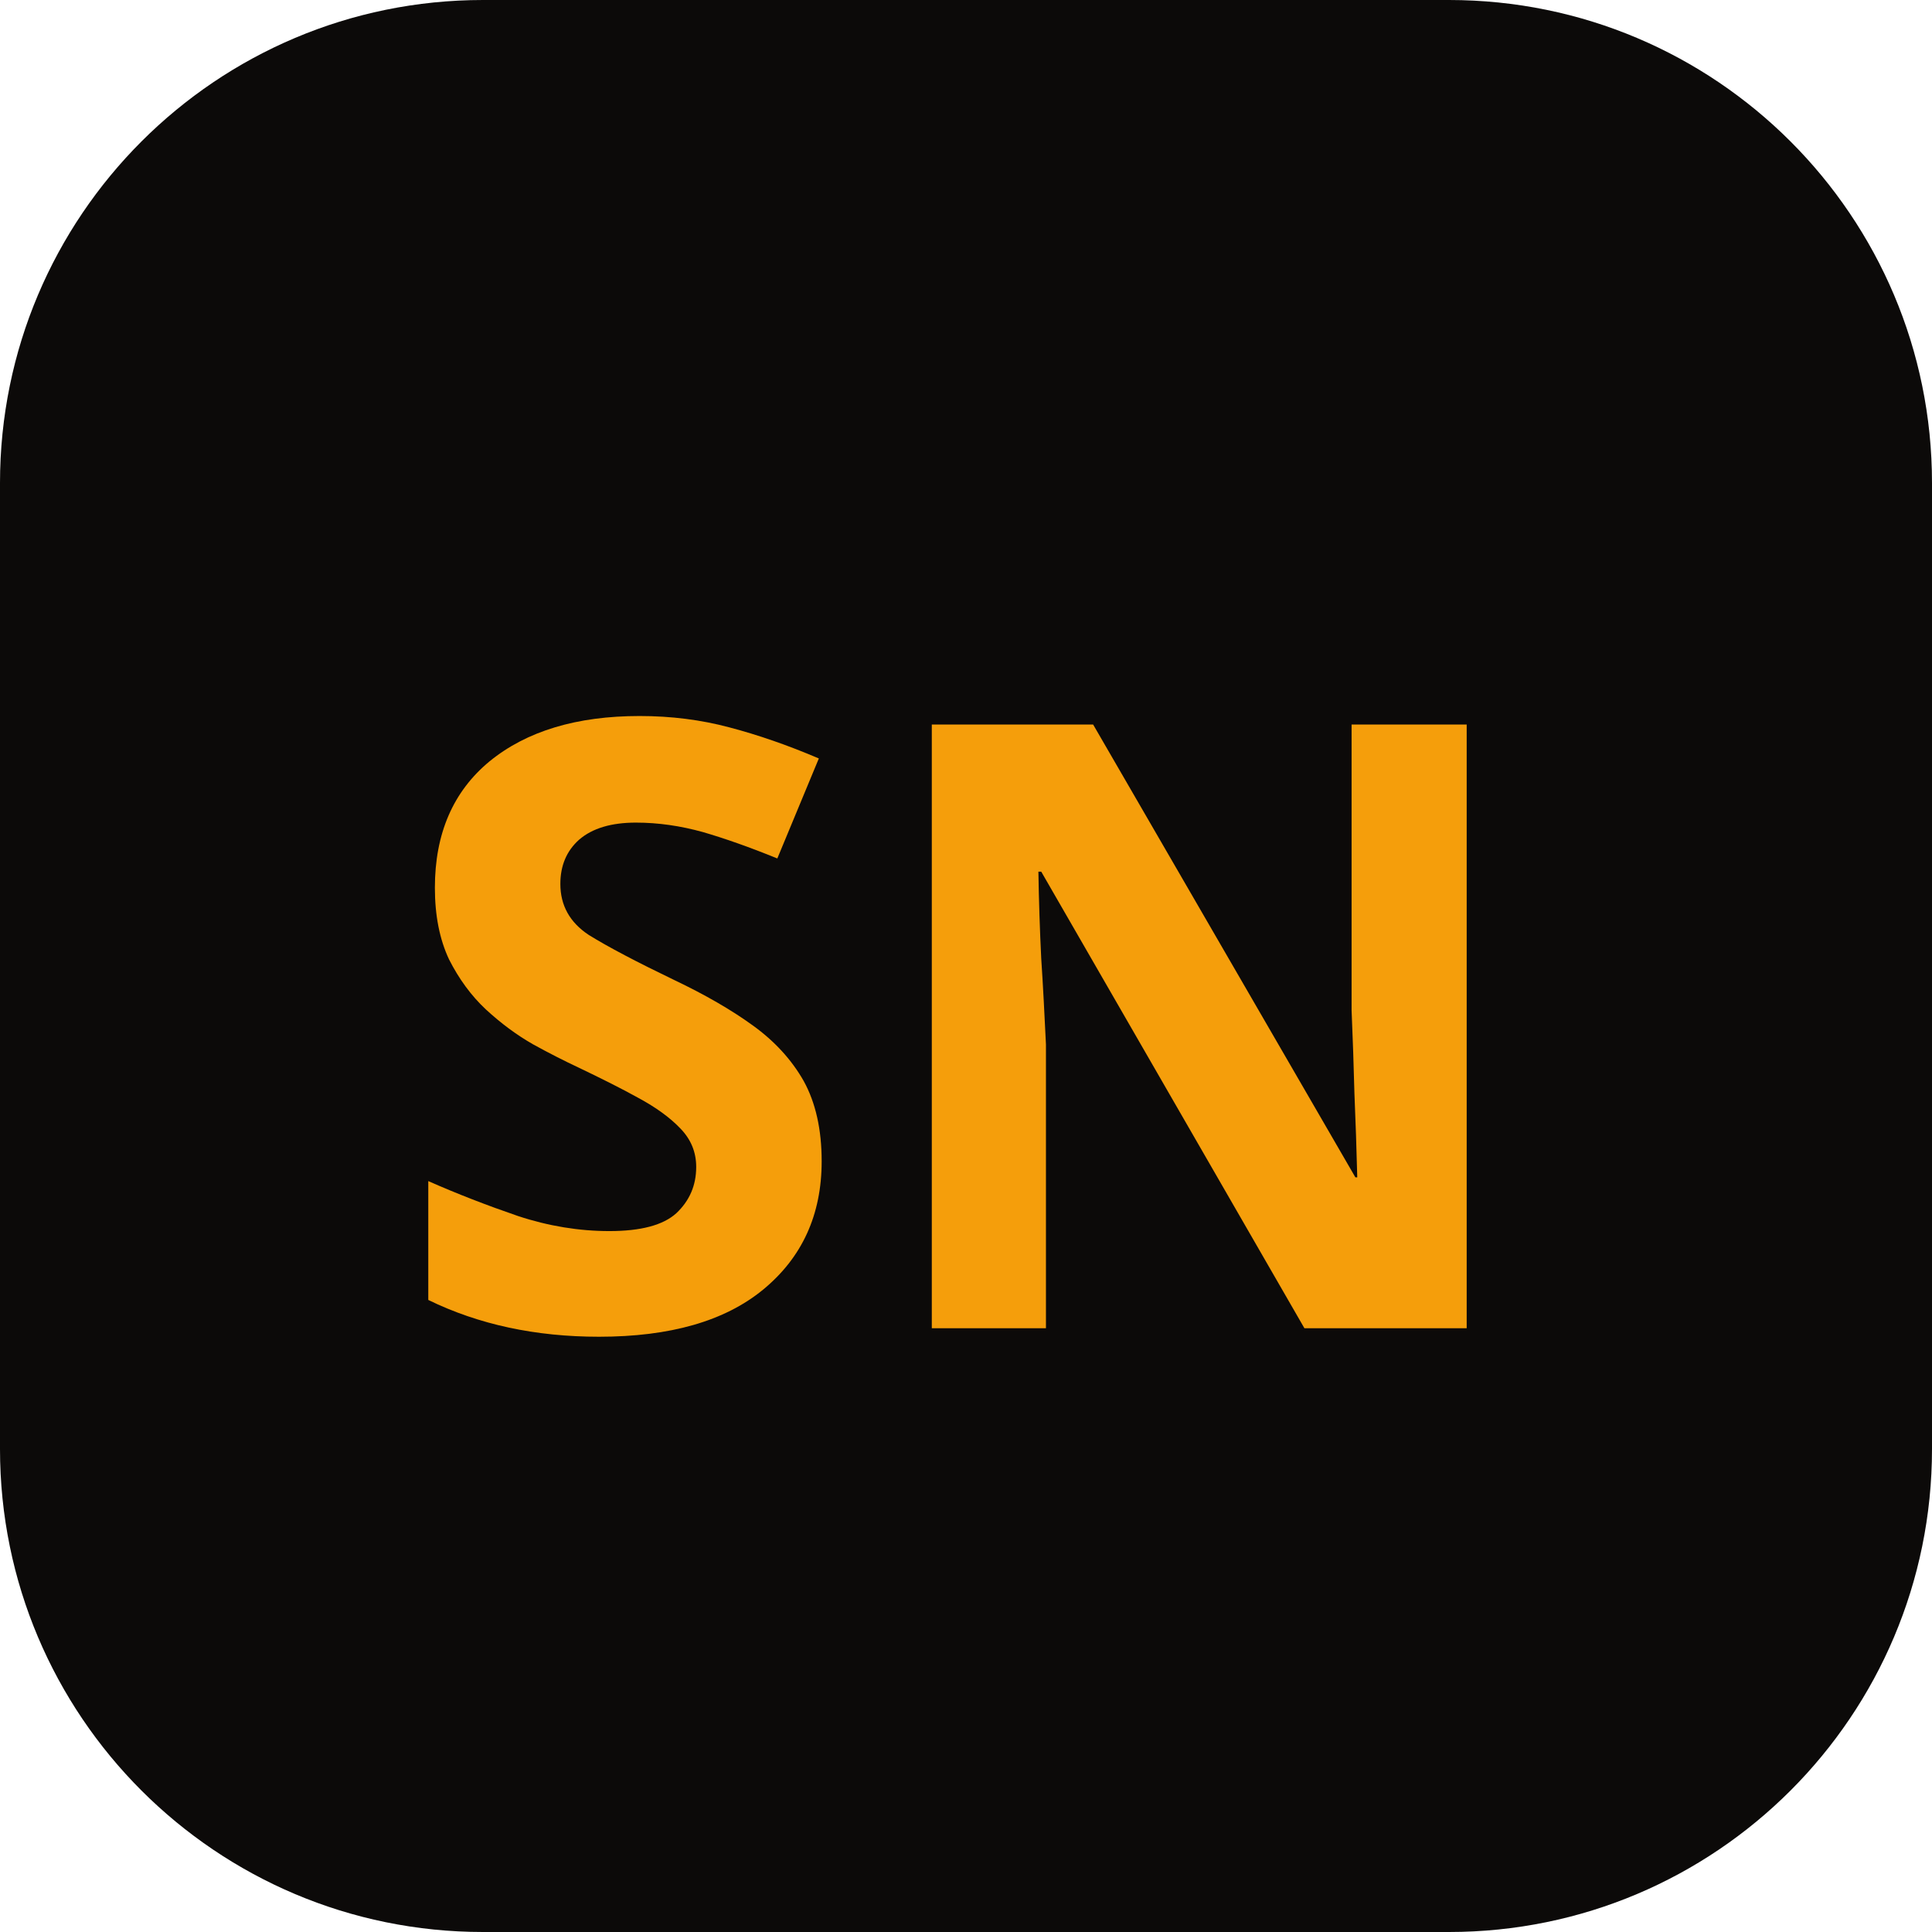
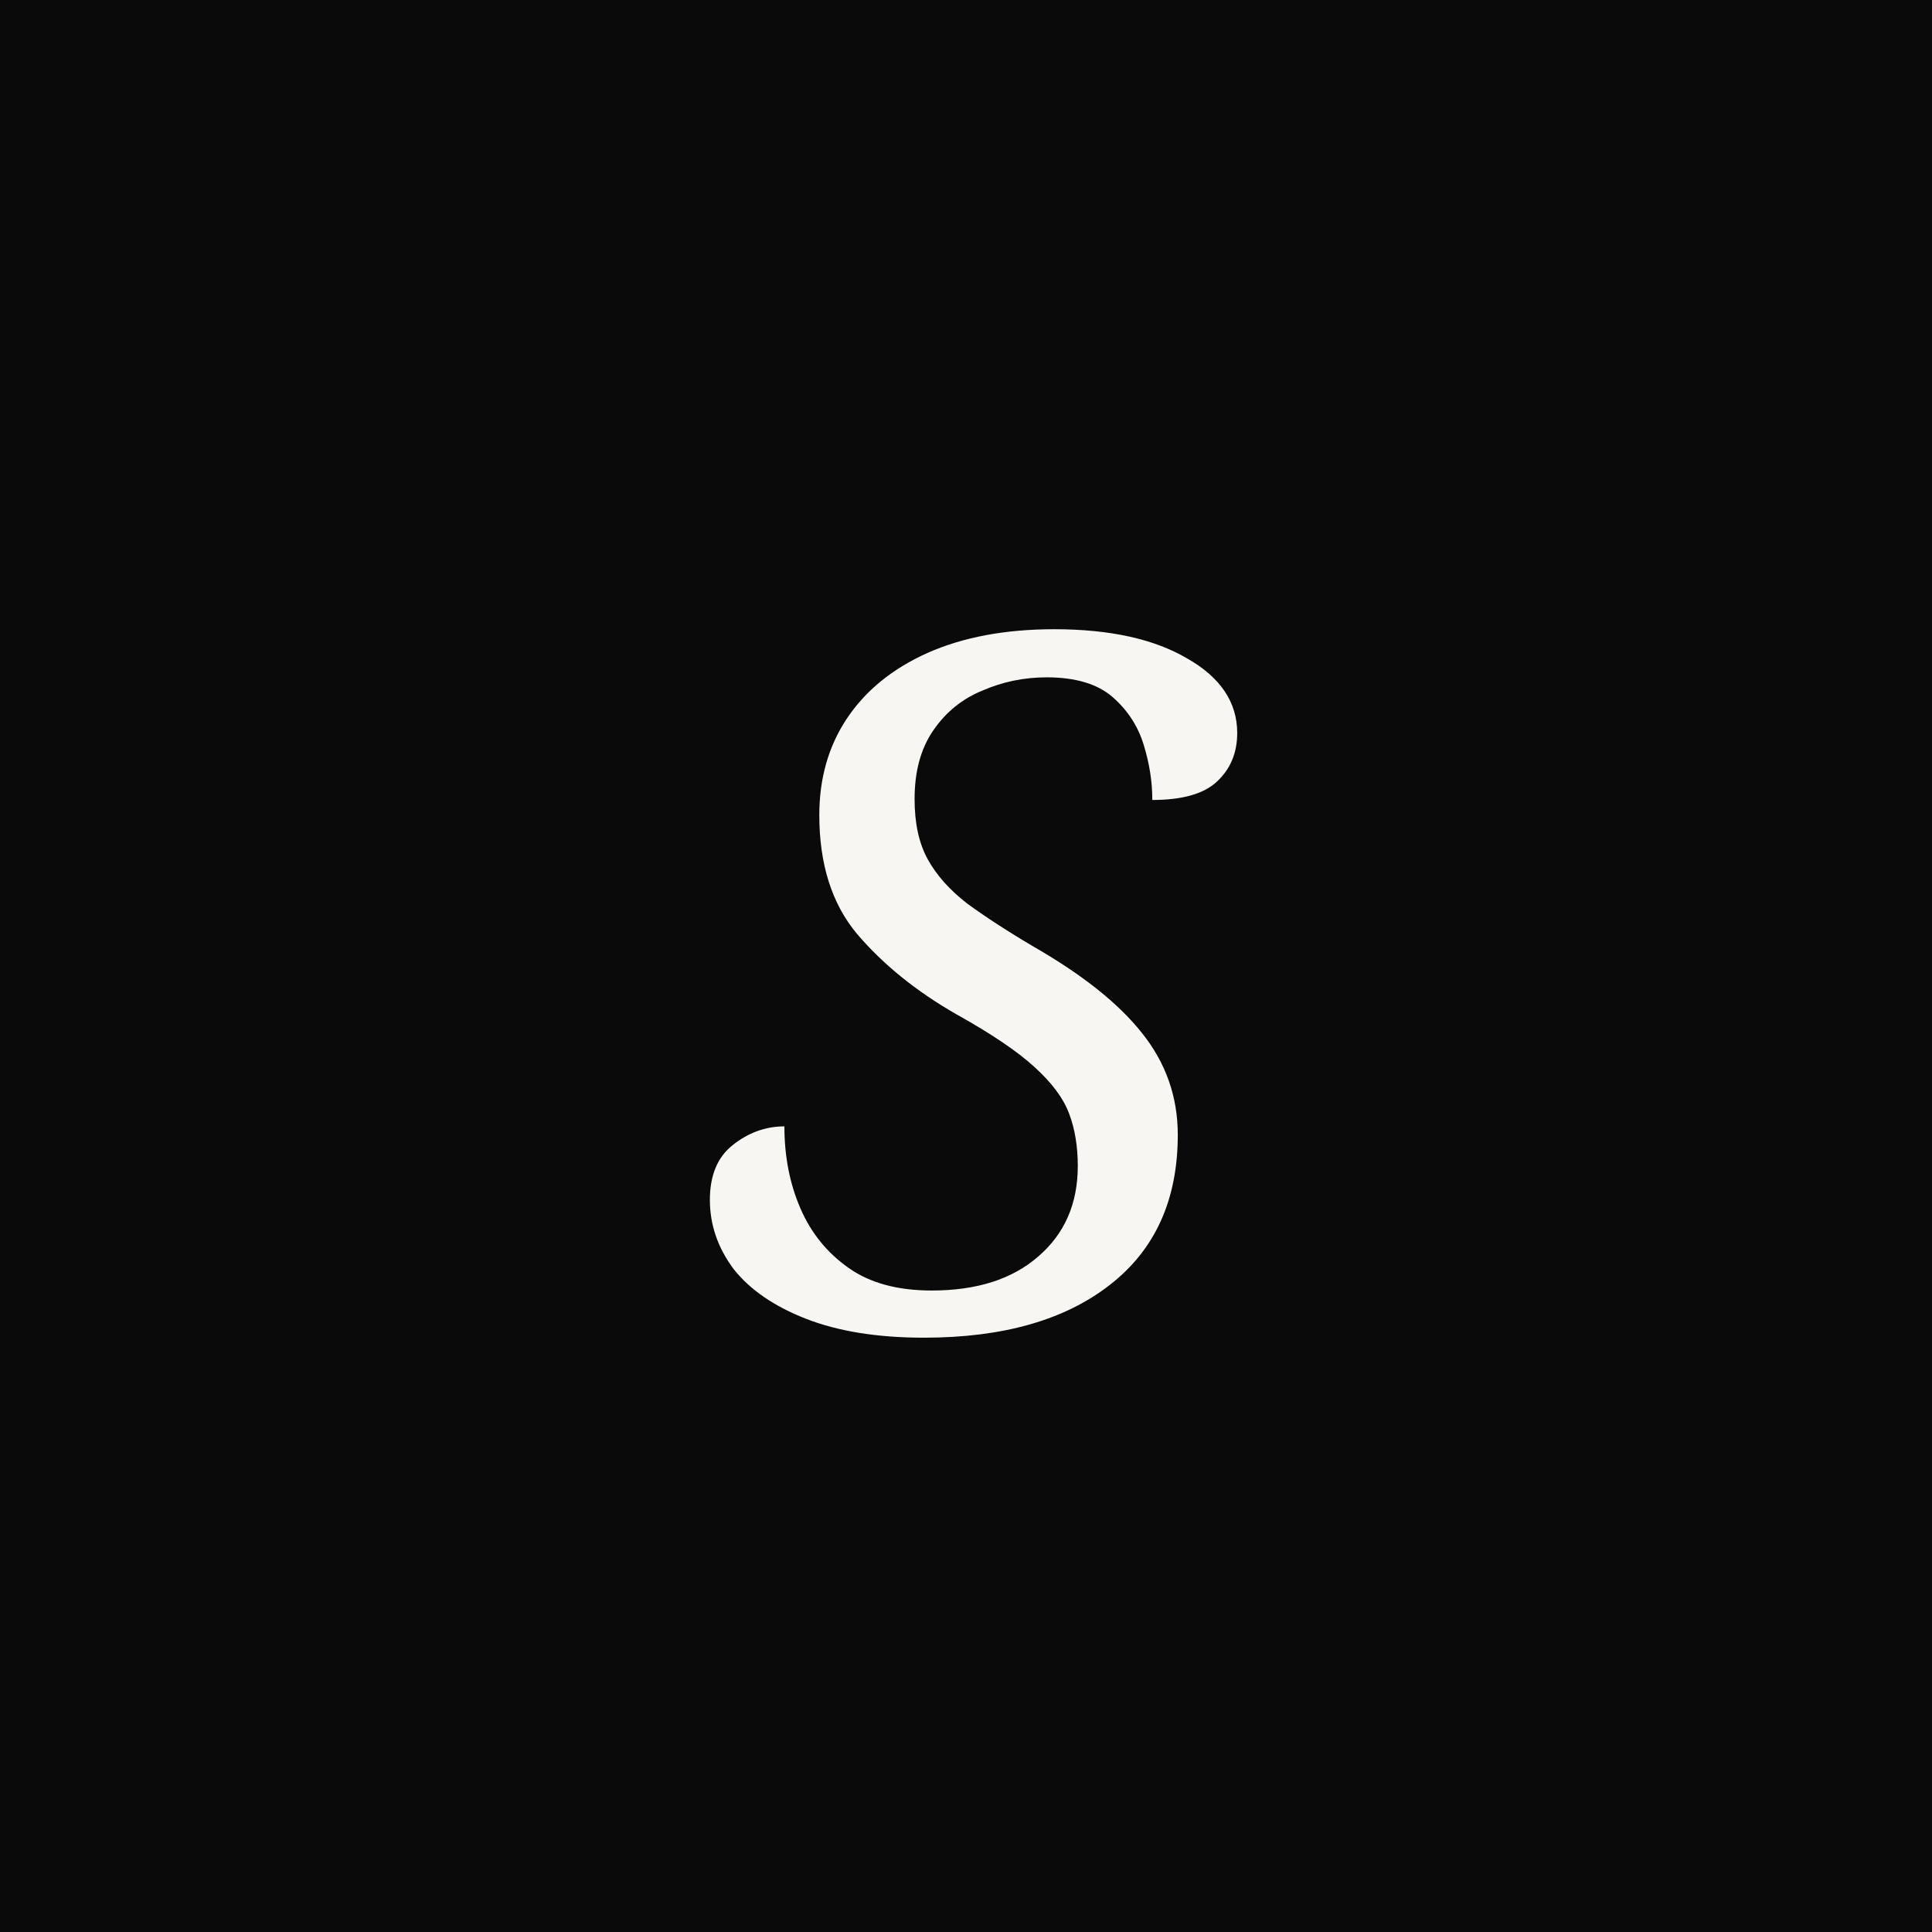
- <svg xmlns="http://www.w3.org/2000/svg" viewBox="0 0 32 32">
-   <rect width="32" height="32" rx="8" fill="#0c0a09" />
-   <text x="16" y="22" text-anchor="middle" font-family="system-ui,sans-serif" font-size="14" font-weight="700" fill="#f59e0b">SN</text>
+ <svg xmlns="http://www.w3.org/2000/svg" viewBox="0 0 32 32" fill="none">
+   <rect width="32" height="32" fill="#0a0a0a" />
+   <text x="16" y="22" text-anchor="middle" font-family="Georgia, serif" font-size="16" font-style="italic" fill="#f7f6f3">S</text>
</svg>
